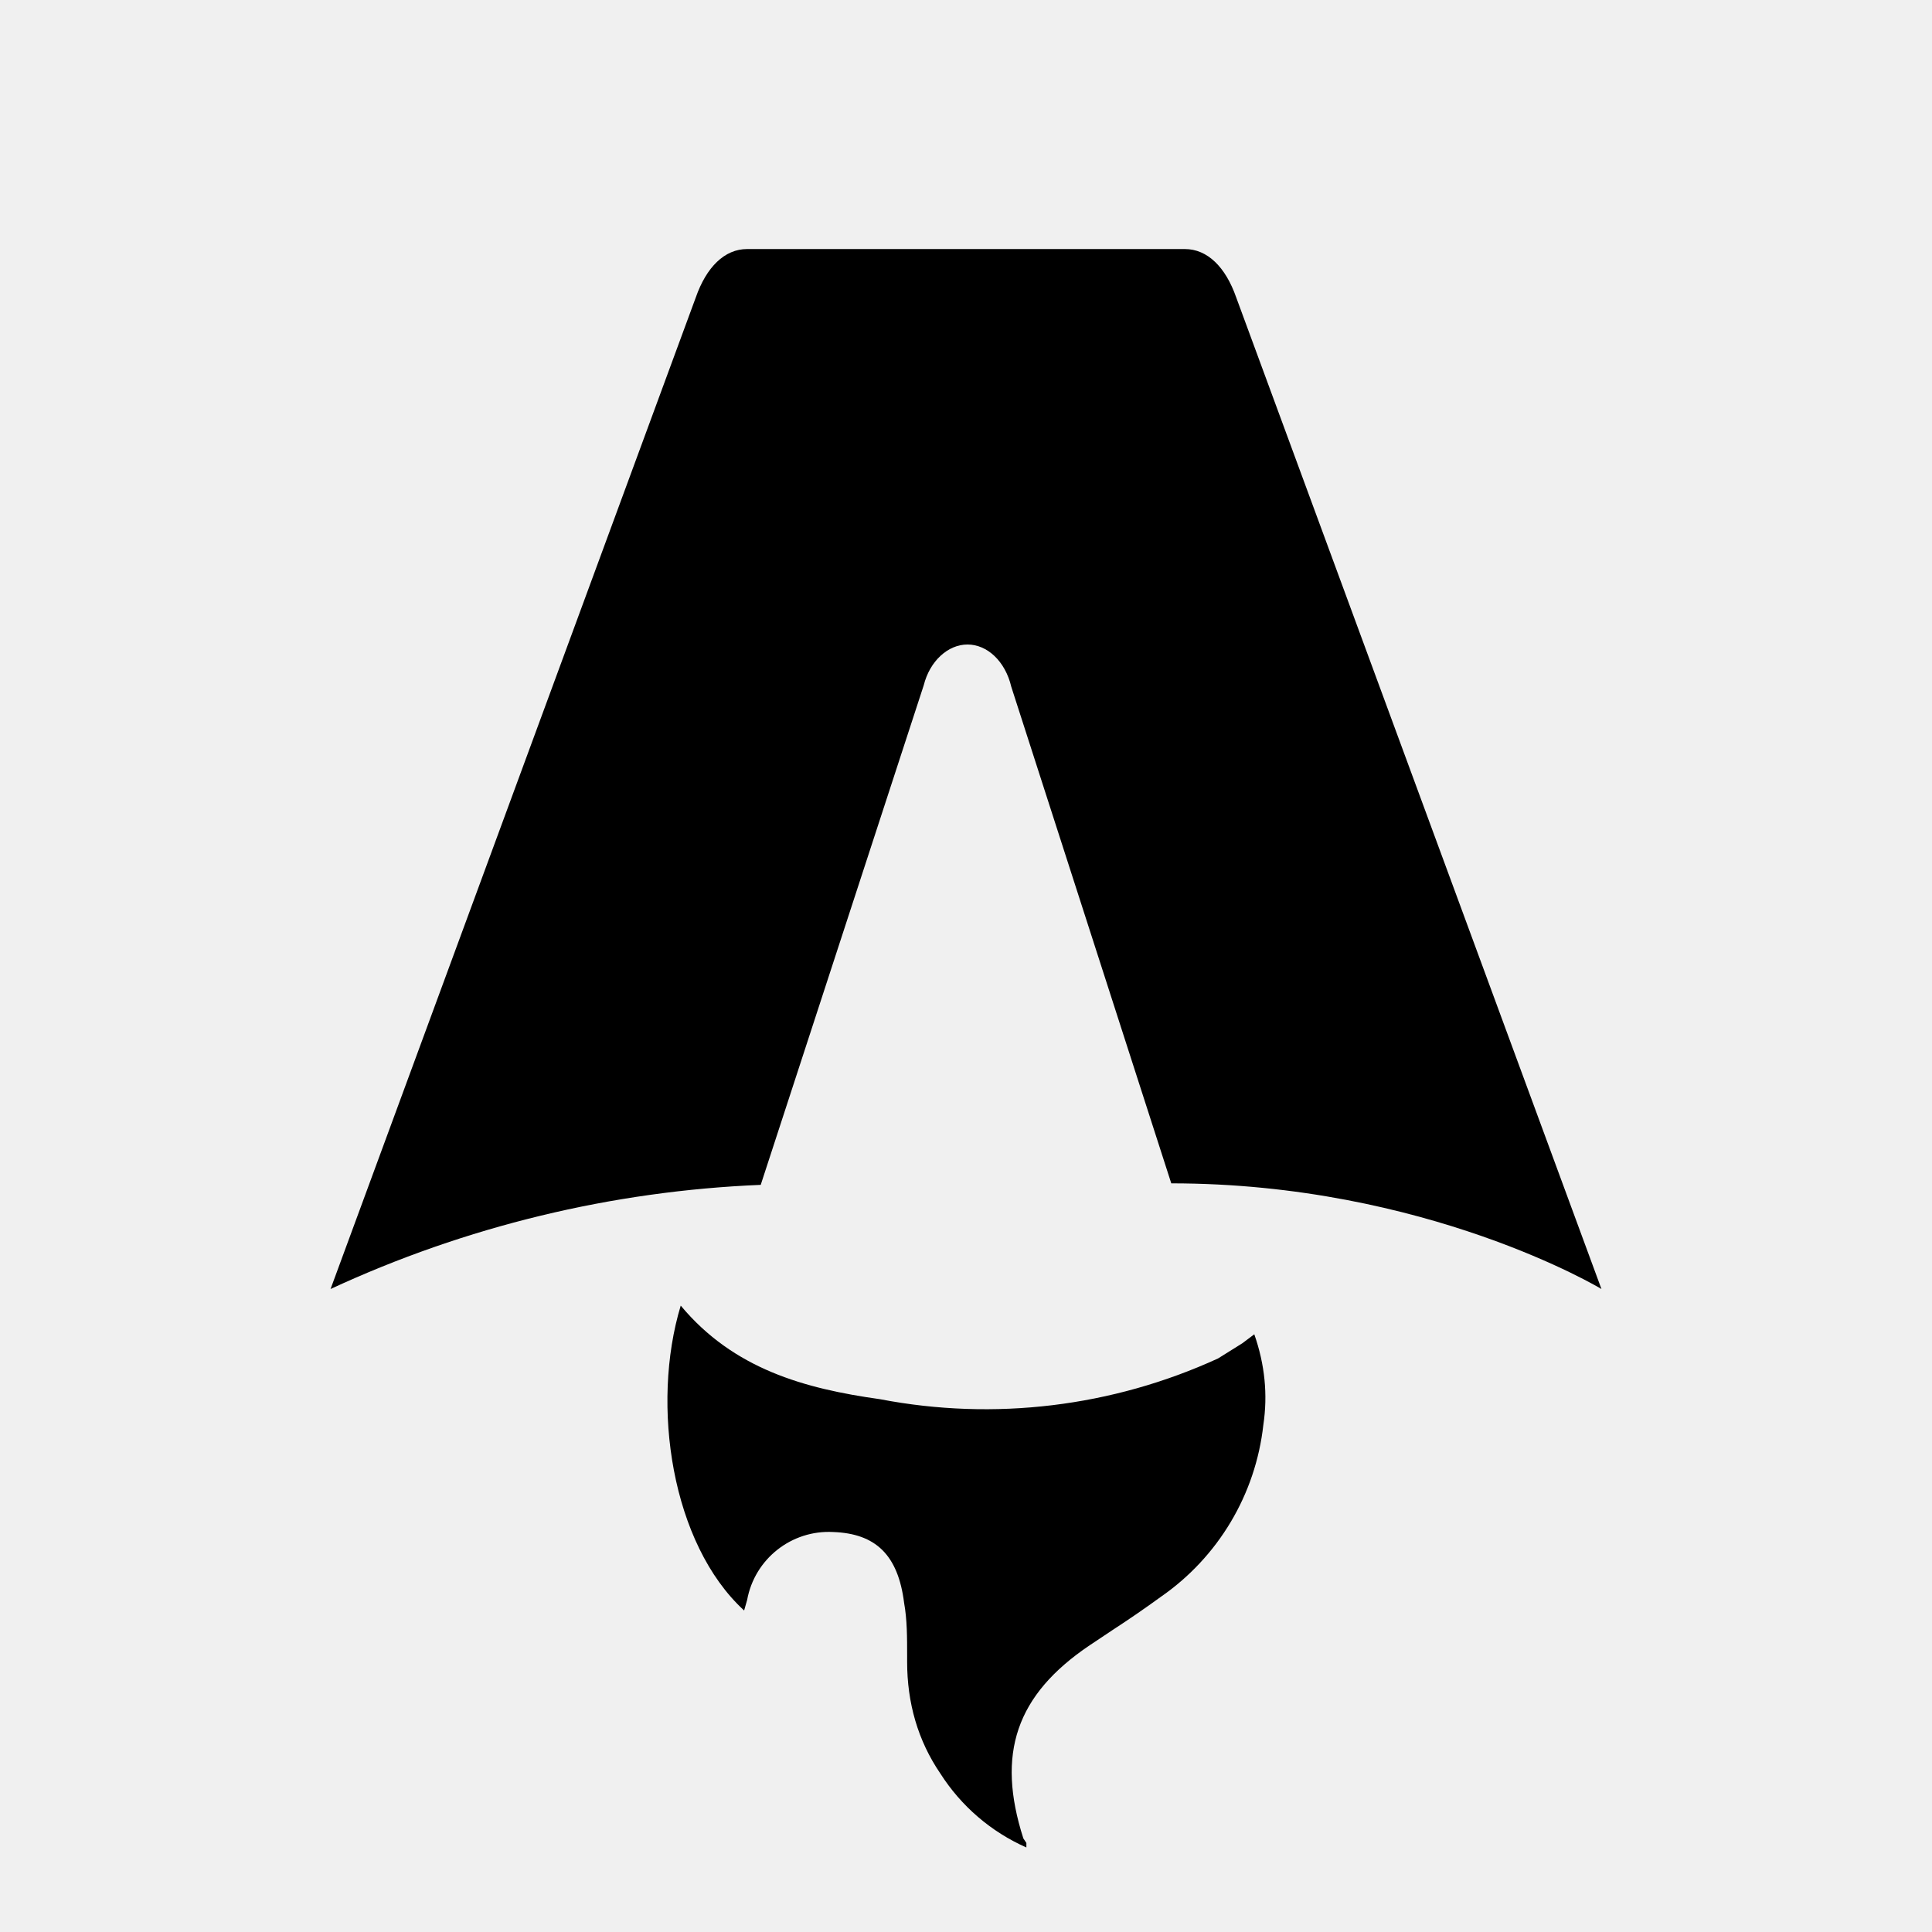
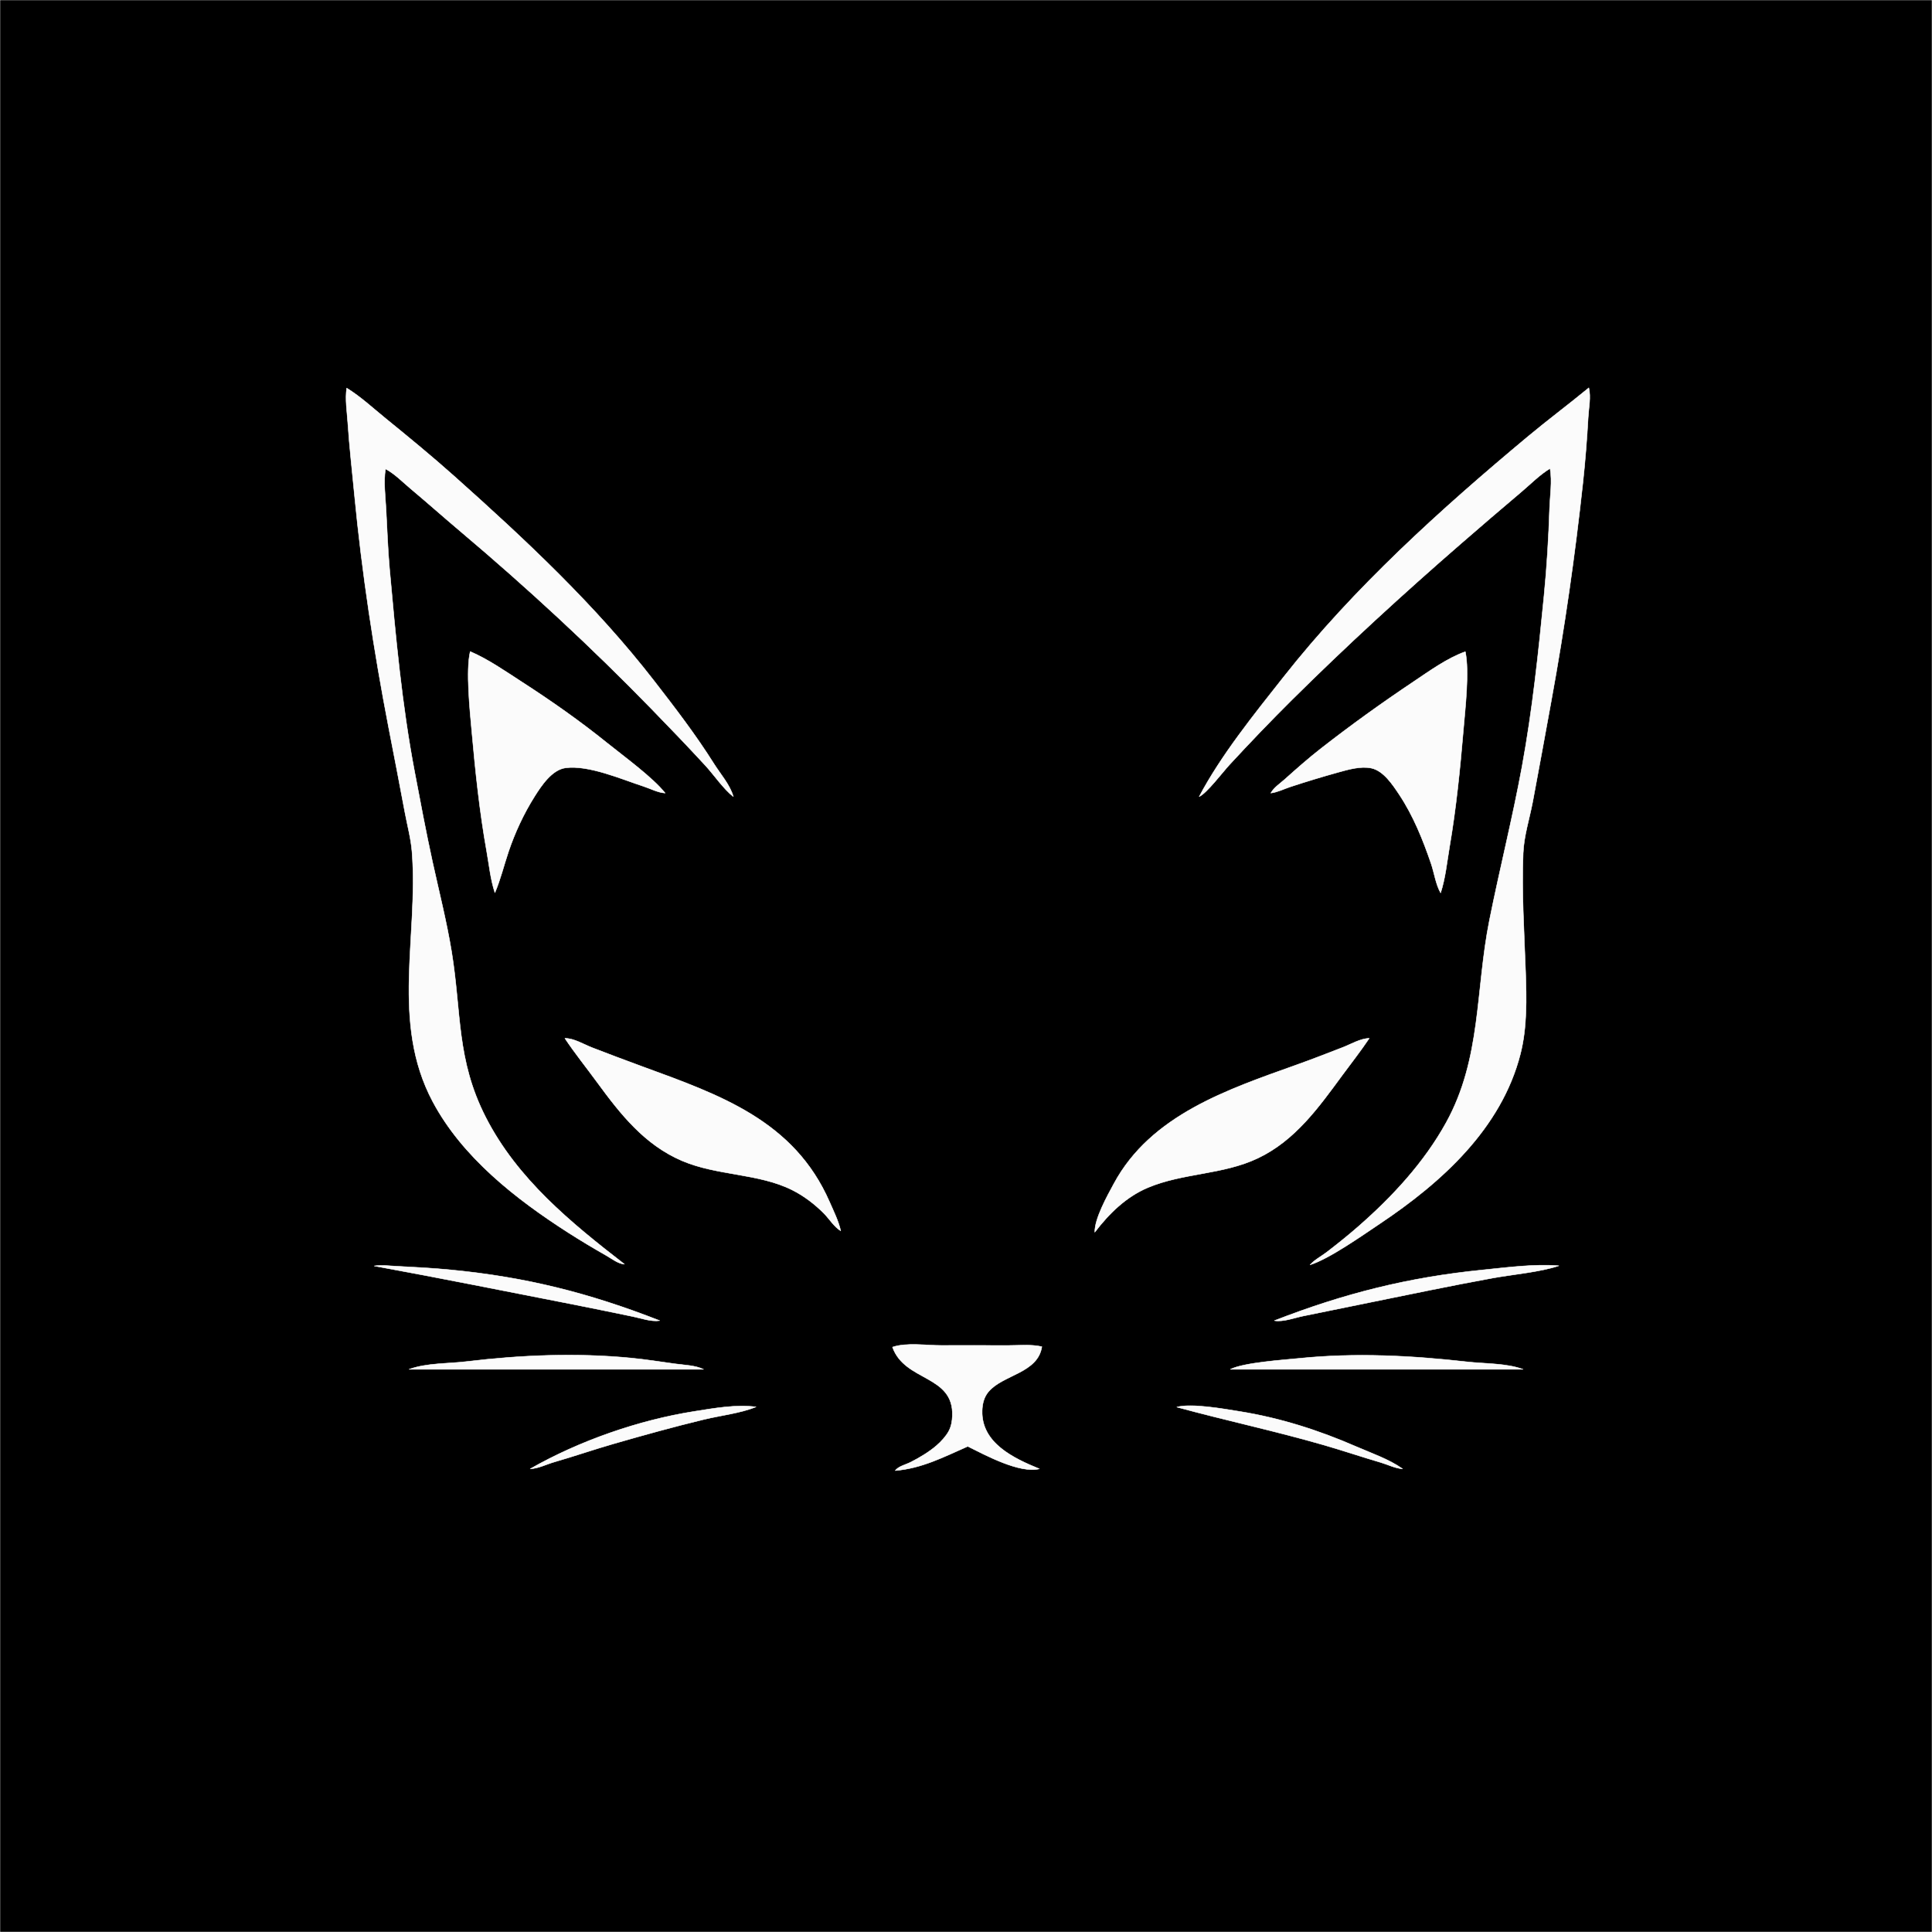
- <svg xmlns="http://www.w3.org/2000/svg" fill="none" viewBox="0 0 128 128">
-   <path d="M50.4 78.5a75.1 75.1 0 0 0-28.5 6.9l24.2-65.7c.7-2 1.9-3.2 3.4-3.2h29c1.5 0 2.7 1.2 3.4 3.2l24.2 65.7s-11.6-7-28.5-7L67 45.5c-.4-1.7-1.6-2.8-2.9-2.8-1.3 0-2.5 1.1-2.9 2.7L50.4 78.5Zm-1.1 28.2Zm-4.2-20.2c-2 6.6-.6 15.8 4.2 20.2a17.5 17.5 0 0 1 .2-.7 5.5 5.5 0 0 1 5.7-4.5c2.8.1 4.3 1.5 4.7 4.7.2 1.1.2 2.3.2 3.5v.4c0 2.7.7 5.2 2.2 7.4a13 13 0 0 0 5.7 4.9v-.3l-.2-.3c-1.8-5.6-.5-9.5 4.4-12.8l1.5-1a73 73 0 0 0 3.2-2.2 16 16 0 0 0 6.8-11.4c.3-2 .1-4-.6-6l-.8.6-1.6 1a37 37 0 0 1-22.4 2.7c-5-.7-9.7-2-13.2-6.2Z" />
-   <style>
-         path { fill: #000; }
-         @media (prefers-color-scheme: dark) {
-             path { fill: #FFF; }
-         }
-     </style>
+ <svg xmlns="http://www.w3.org/2000/svg" viewBox="0 0 1095 1095" width="1095" height="1095">
+   <path d="M0.25 0.25C365.08 0.25 729.92 0.25 1094.75 0.25C1094.75 365.08 1094.75 729.92 1094.75 1094.75C729.92 1094.75 365.08 1094.75 0.25 1094.75C0.25 729.92 0.25 365.08 0.25 0.25ZM196.5 219.95C195.54 226.26 196.67 233.1 197.1 239.5C198.01 253.22 199.58 266.83 200.89 280.5C205.14 324.65 211.86 368.87 220.28 412.43C223.36 428.34 226.48 444.26 229.44 460.21C230.81 467.59 232.92 475.3 233.51 482.78C237.27 530.61 221.4 579.41 245.22 624.28C261.97 655.84 292.42 679.61 321.95 698.54C329.11 703.13 336.4 707.48 343.78 711.69C346.89 713.47 350.42 716.29 353.9 716.5C323.54 693 293.13 668.16 275.29 633.23C258.58 600.53 261.6 574.02 255.97 539.5C253.16 522.31 248.85 505.47 245.13 488.47C241.43 471.53 238.24 454.52 235.01 437.5C227.78 399.44 224.26 361.04 220.8 322.5C219.79 311.18 219.41 299.85 218.8 288.5C218.4 281.05 217.31 273.11 218.5 265.77C223.75 268.56 228.08 273.08 232.63 276.9C242.23 284.94 251.59 293.28 261.16 301.35C298.72 333.05 335.22 366.78 369.48 402.02C379.67 412.49 389.8 423.03 399.7 433.78C404.66 439.17 410.02 447.12 415.61 451.5C413.87 444.98 408.24 438.6 404.63 432.85C394.32 416.46 382.52 401.09 370.67 385.81C337.5 343.03 297.82 305.9 257.55 269.97C244.85 258.63 231.64 247.79 218.43 237.05C211.33 231.28 204.29 224.72 196.5 219.95ZM900.5 219.8C889.12 229.18 877.27 238 865.94 247.45C816.32 288.85 767.48 332.94 727.37 383.85C710.93 404.7 692.04 428.03 679.67 451.5C683.92 449.6 693.03 437.55 696.88 433.38C708.4 420.92 720.14 408.64 732.19 396.69C762.99 366.14 795.07 336.75 827.81 308.31C839.23 298.38 850.71 288.53 862.27 278.77C867.54 274.32 872.63 269.09 878.54 265.5C879.82 272.98 878.49 280.91 878.24 288.5C877.7 304.86 876.72 321.22 875.12 337.5C871.94 369.93 868.54 402.29 862.66 434.37C857.29 463.61 850.01 492.41 844.17 521.54C836.22 561.15 839.74 599.75 819.67 636.19C807.19 658.84 789.13 678.31 769.75 695.24C764.04 700.23 758.13 704.95 752.12 709.58C749.05 711.94 744.98 714.07 742.5 716.87C753.31 713.51 772.11 700.2 782.06 693.55C817.05 670.14 850.94 639.59 861.72 597.36C865.59 582.2 865.18 566 864.65 550.5C863.87 528.23 862.37 505.78 863.29 483.5C863.68 473.81 866.9 463.91 868.7 454.4C872.34 435.16 875.8 415.9 879.33 396.64C886.79 355.8 892.67 314.78 897.15 273.5C898.48 261.21 899.45 248.85 900.14 236.5C900.45 230.96 901.75 225.18 900.5 219.8ZM266.5 369.26C263.93 379.86 266.34 402.89 267.38 414.45C269.43 437.23 271.8 460 275.83 482.52C277.23 490.31 277.99 498.45 280.5 505.96C283.68 498.49 285.62 490.38 288.22 482.68C291.88 471.82 296.86 461.13 302.97 451.43C306.76 445.39 312.82 436.23 320.53 435.21C333.69 433.48 352.18 441.59 364.73 445.68C368.67 446.96 372.89 449.24 376.99 449.5C369.85 440.52 353.64 428.77 344.27 421.22C328.79 408.74 312.6 397.36 295.9 386.58C286.52 380.52 276.77 373.67 266.5 369.26ZM830.5 369.35C820.28 372.95 809.98 380.45 800.98 386.47C783.05 398.48 765.74 410.91 748.72 424.2C741.65 429.71 734.87 435.7 728.2 441.68C725.45 444.14 722.02 446.33 720.26 449.5C724.11 449 727.79 447.11 731.48 445.9C740.38 442.97 749.33 440.26 758.36 437.75C764.15 436.14 771.25 434.08 777.27 435.37C784.22 436.88 789.42 444.9 793.08 450.39C801.01 462.33 806.49 475.96 811.1 489.47C812.94 494.86 813.71 501.13 816.5 506.07C819.23 497.71 820.07 488.73 821.54 480.09C825.31 458.04 827.54 435.84 829.42 413.56C830.43 401.55 832.88 380.64 830.5 369.35ZM476.5 697.61C475.23 692.02 472.51 686.56 470.22 681.32C450.07 635.12 408.03 620.58 364.03 604.48C354.54 601.01 345.1 597.43 335.67 593.8C330.9 591.96 325.23 588.42 320.17 588.5C325.83 596.98 332.28 604.98 338.31 613.22C351.62 631.41 365.26 648.79 386.57 657.9C406.5 666.42 429.97 664.91 449.03 674.47C455.65 677.79 461.66 682.39 466.88 687.62C470.01 690.76 472.82 695.43 476.5 697.61ZM776.03 588.5C771.07 588.57 765.79 591.79 761.13 593.59C752.45 596.96 743.75 600.35 734.98 603.48C695.87 617.48 652.37 631.89 631.34 670.82C627.56 677.81 620.35 690.66 620.5 698.38C628.53 687.85 638.22 678.31 650.59 673.1C670.58 664.69 693.08 665.85 712.92 656.42C734.06 646.37 747.37 627.64 760.84 609.31C765.93 602.4 771.26 595.63 776.03 588.5ZM373.91 748.5C333.96 732.88 298.33 723.85 255.5 719.72C245.17 718.72 234.86 718.17 224.5 717.64C220.29 717.42 216.29 716.88 212.09 717.5C249.9 724.41 287.56 732 325.29 739.37C336.37 741.54 347.42 743.87 358.48 746.13C363.49 747.15 368.83 749.19 373.91 748.5ZM883.5 717.4C869.54 716.27 854.42 718.34 840.5 719.73C798.23 723.94 761.78 733.13 722.28 748.5C727.38 749.32 733.41 746.95 738.5 745.9C750.88 743.35 763.28 740.83 775.68 738.32C799.01 733.59 822.35 728.68 845.77 724.41C857.08 722.35 873.19 720.93 883.5 717.4ZM590.5 763.25C584.1 761.8 577.08 762.61 570.5 762.58C558.17 762.5 545.83 762.52 533.5 762.55C524.98 762.58 513.87 760.78 505.84 763.5C512.87 783.23 540.62 779.04 539.77 802.5C539.66 805.48 539.14 808.57 537.68 811.22C536.05 814.19 533.36 817.07 530.81 819.29C526.62 822.92 521.17 826.18 516.23 828.68C513.2 830.22 509.3 830.97 507.38 833.5C522.52 832.23 534.94 825.73 548.5 819.76C558.72 824.82 577.83 835.22 589.07 832.5C574.36 826.47 556.12 817.84 556.65 799.5C556.76 795.61 557.69 791.78 560.27 788.75C568.57 779 588.17 778.33 590.5 763.25ZM398.73 776.1C394.11 773.82 387.84 773.69 382.5 772.95C374.17 771.79 365.89 770.48 357.52 769.67C326.63 766.69 295.21 767.98 264.44 771.68C254.01 772.94 241.53 772.48 231.84 776.1C287.47 776.1 343.1 776.1 398.73 776.1ZM863.23 776.09C853.88 772.6 841.62 772.98 831.5 771.84C799.96 768.28 768.15 766.64 736.5 769.85C726.97 770.81 704.95 772.26 697.33 776.09C752.63 776.09 807.93 776.09 863.23 776.09ZM428.5 797.4C417.27 795.87 404.65 798.18 393.5 799.93C361.97 804.9 328.31 816.64 300.52 832.5C305.23 832.27 309.64 829.91 314.18 828.61C325.41 825.37 336.47 821.54 347.7 818.31C364.69 813.41 381.79 808.66 398.98 804.51C408.59 802.18 419.37 801.04 428.5 797.4ZM794.95 832.5C787.24 827.03 777.26 823.63 768.61 819.87C747.32 810.59 725.46 803.63 702.5 799.95C693.63 798.52 675.13 795.21 666.99 797.5C694.72 805.06 722.83 811.04 750.47 819.04C761.21 822.15 771.82 825.73 782.55 828.88C786.64 830.08 790.69 832.21 794.95 832.5Z" fill="#000000" fill-rule="evenodd" stroke="#000000" stroke-width="0.25" stroke-linejoin="round" />
+   <path d="M196.5 219.95C204.29 224.72 211.33 231.28 218.43 237.05C231.64 247.79 244.85 258.63 257.55 269.97C297.82 305.9 337.5 343.03 370.67 385.81C382.52 401.09 394.32 416.46 404.63 432.85C408.24 438.6 413.87 444.98 415.61 451.5C410.02 447.12 404.66 439.17 399.7 433.78C389.8 423.03 379.67 412.49 369.48 402.02C335.22 366.78 298.72 333.05 261.16 301.35C251.59 293.28 242.23 284.94 232.63 276.9C228.08 273.08 223.75 268.56 218.5 265.77C217.31 273.11 218.4 281.05 218.8 288.5C219.41 299.85 219.79 311.18 220.8 322.5C224.26 361.04 227.78 399.44 235.01 437.5C238.24 454.52 241.43 471.53 245.13 488.47C248.85 505.47 253.16 522.31 255.97 539.5C261.6 574.02 258.58 600.53 275.29 633.23C293.13 668.16 323.54 693 353.9 716.5C350.42 716.29 346.89 713.47 343.78 711.69C336.4 707.48 329.11 703.13 321.95 698.54C292.42 679.61 261.97 655.84 245.22 624.28C221.4 579.41 237.27 530.61 233.51 482.78C232.92 475.3 230.81 467.59 229.44 460.21C226.48 444.26 223.36 428.34 220.28 412.43C211.86 368.87 205.14 324.65 200.89 280.5C199.58 266.83 198.01 253.22 197.1 239.5C196.67 233.1 195.54 226.26 196.5 219.95ZM900.5 219.8C901.75 225.18 900.45 230.96 900.14 236.5C899.45 248.85 898.48 261.21 897.15 273.5C892.67 314.78 886.79 355.8 879.33 396.64C875.8 415.9 872.34 435.16 868.7 454.4C866.9 463.91 863.68 473.81 863.29 483.5C862.37 505.78 863.87 528.23 864.65 550.5C865.18 566 865.59 582.2 861.72 597.36C850.94 639.59 817.05 670.14 782.06 693.55C772.11 700.2 753.31 713.51 742.5 716.87C744.98 714.07 749.05 711.94 752.12 709.58C758.13 704.95 764.04 700.23 769.75 695.24C789.13 678.31 807.19 658.84 819.67 636.19C839.74 599.75 836.22 561.15 844.17 521.54C850.01 492.41 857.29 463.61 862.66 434.37C868.54 402.29 871.94 369.93 875.12 337.5C876.72 321.22 877.7 304.86 878.24 288.5C878.49 280.91 879.82 272.98 878.54 265.5C872.63 269.09 867.54 274.32 862.27 278.77C850.71 288.53 839.23 298.38 827.81 308.31C795.07 336.75 762.99 366.14 732.19 396.69C720.14 408.64 708.4 420.92 696.88 433.38C693.03 437.55 683.92 449.6 679.67 451.5C692.04 428.03 710.93 404.7 727.37 383.85C767.48 332.94 816.32 288.85 865.94 247.45C877.27 238 889.12 229.18 900.5 219.8ZM266.5 369.26C276.77 373.67 286.52 380.52 295.9 386.58C312.6 397.36 328.79 408.74 344.27 421.22C353.64 428.77 369.85 440.52 376.99 449.5C372.89 449.24 368.67 446.96 364.73 445.68C352.18 441.59 333.69 433.48 320.53 435.21C312.82 436.23 306.76 445.39 302.97 451.43C296.86 461.13 291.88 471.82 288.22 482.68C285.62 490.38 283.68 498.49 280.5 505.96C277.99 498.45 277.23 490.31 275.83 482.52C271.8 460 269.43 437.23 267.38 414.45C266.34 402.89 263.93 379.86 266.5 369.26ZM830.5 369.35C832.88 380.64 830.43 401.55 829.42 413.56C827.54 435.84 825.31 458.04 821.54 480.09C820.07 488.73 819.23 497.71 816.5 506.07C813.71 501.13 812.94 494.86 811.1 489.47C806.49 475.96 801.01 462.33 793.08 450.39C789.42 444.9 784.22 436.88 777.27 435.37C771.25 434.08 764.15 436.14 758.36 437.75C749.33 440.26 740.38 442.97 731.48 445.9C727.79 447.11 724.11 449 720.26 449.5C722.02 446.33 725.45 444.14 728.2 441.68C734.87 435.7 741.65 429.71 748.72 424.2C765.74 410.91 783.05 398.48 800.98 386.47C809.98 380.45 820.28 372.95 830.5 369.35ZM476.5 697.61C472.82 695.43 470.01 690.76 466.88 687.62C461.66 682.39 455.65 677.79 449.03 674.47C429.97 664.91 406.5 666.42 386.57 657.9C365.26 648.79 351.62 631.41 338.31 613.22C332.28 604.98 325.83 596.98 320.17 588.5C325.23 588.42 330.9 591.96 335.67 593.8C345.1 597.43 354.54 601.01 364.03 604.48C408.03 620.58 450.07 635.12 470.22 681.32C472.51 686.56 475.23 692.02 476.5 697.61ZM776.03 588.5C771.26 595.63 765.93 602.4 760.84 609.31C747.37 627.64 734.06 646.37 712.92 656.42C693.08 665.85 670.58 664.69 650.59 673.1C638.22 678.31 628.53 687.85 620.5 698.38C620.35 690.66 627.56 677.81 631.34 670.82C652.37 631.89 695.87 617.48 734.98 603.48C743.75 600.35 752.45 596.96 761.13 593.59C765.79 591.79 771.07 588.57 776.03 588.5ZM373.91 748.5C368.83 749.19 363.49 747.15 358.48 746.13C347.42 743.87 336.37 741.54 325.29 739.37C287.56 732 249.9 724.41 212.09 717.5C216.29 716.88 220.29 717.42 224.5 717.64C234.86 718.17 245.17 718.72 255.5 719.72C298.33 723.85 333.96 732.88 373.91 748.5ZM883.5 717.4C873.19 720.93 857.08 722.35 845.77 724.41C822.35 728.68 799.01 733.59 775.68 738.32C763.28 740.83 750.88 743.35 738.5 745.9C733.41 746.95 727.38 749.32 722.28 748.5C761.78 733.13 798.23 723.94 840.5 719.73C854.42 718.34 869.54 716.27 883.5 717.4ZM590.5 763.25C588.17 778.33 568.57 779 560.27 788.75C557.69 791.78 556.76 795.61 556.65 799.5C556.12 817.84 574.36 826.47 589.07 832.5C577.83 835.22 558.72 824.82 548.5 819.76C534.94 825.73 522.52 832.23 507.38 833.5C509.3 830.97 513.2 830.22 516.23 828.68C521.17 826.18 526.62 822.92 530.81 819.29C533.36 817.07 536.05 814.19 537.68 811.22C539.14 808.57 539.66 805.48 539.77 802.5C540.62 779.04 512.87 783.23 505.84 763.5C513.87 760.78 524.98 762.58 533.5 762.55C545.83 762.52 558.17 762.5 570.5 762.58C577.08 762.61 584.1 761.8 590.5 763.25ZM398.73 776.1C343.1 776.1 287.47 776.1 231.84 776.1C241.53 772.48 254.01 772.94 264.44 771.68C295.21 767.98 326.63 766.69 357.52 769.67C365.89 770.48 374.17 771.79 382.5 772.95C387.84 773.69 394.11 773.82 398.73 776.1ZM863.23 776.09C807.93 776.09 752.63 776.09 697.33 776.09C704.95 772.26 726.97 770.81 736.5 769.85C768.15 766.64 799.96 768.28 831.5 771.84C841.62 772.98 853.88 772.6 863.23 776.09ZM428.5 797.4C419.37 801.04 408.59 802.18 398.98 804.51C381.79 808.66 364.69 813.41 347.7 818.31C336.47 821.54 325.41 825.37 314.18 828.61C309.64 829.91 305.23 832.27 300.52 832.5C328.31 816.64 361.97 804.9 393.5 799.93C404.65 798.18 417.27 795.87 428.5 797.4ZM794.95 832.5C790.69 832.21 786.64 830.08 782.55 828.88C771.82 825.73 761.21 822.15 750.47 819.04C722.83 811.04 694.72 805.06 666.99 797.5C675.13 795.21 693.63 798.52 702.5 799.95C725.46 803.63 747.32 810.59 768.61 819.87C777.26 823.63 787.24 827.03 794.95 832.5Z" fill="#fbfbfb" fill-rule="evenodd" stroke="#fbfbfb" stroke-width="0.25" stroke-linejoin="round" />
</svg>
